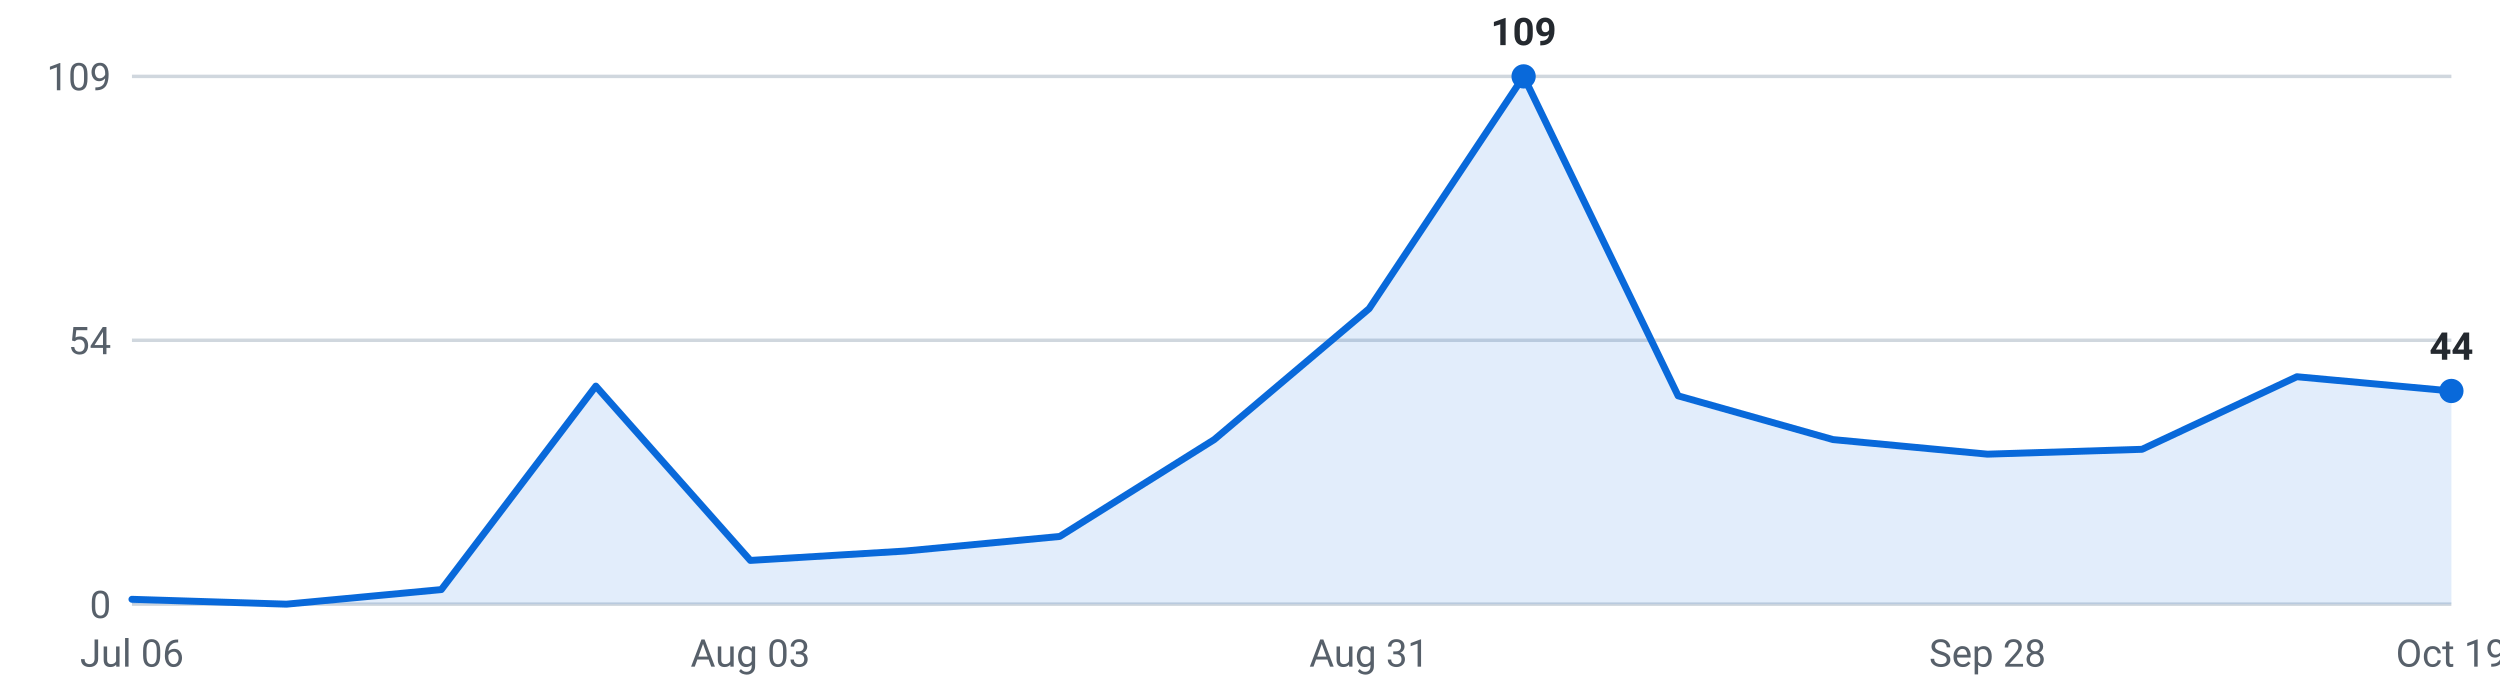
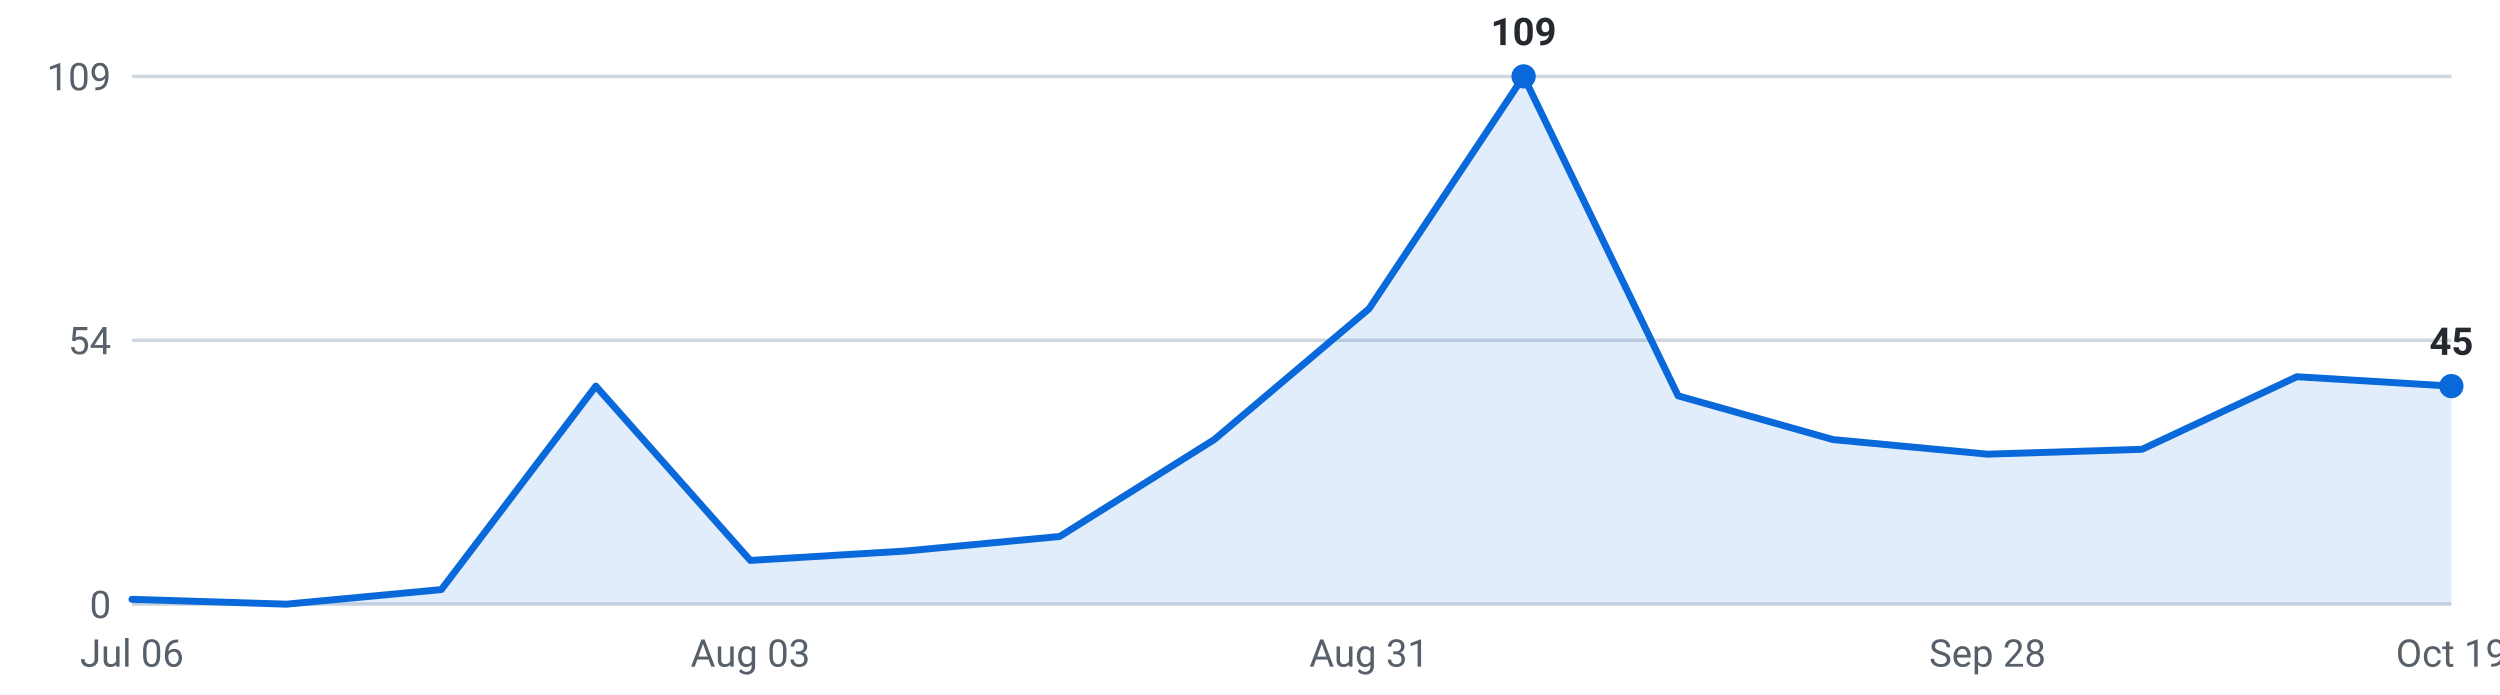
<svg xmlns="http://www.w3.org/2000/svg" viewBox="0 0 720 200" width="720" height="200" role="img" aria-label="Internships posted per week, last 16 weeks">
  <g font-family="-apple-system,Segoe UI,Roboto,sans-serif" font-size="11">
    <line x1="38" y1="174.0" x2="706" y2="174.0" stroke="#d0d7de" stroke-width="1" />
    <text x="32" y="178.0" text-anchor="end" fill="#57606a">0</text>
    <line x1="38" y1="98.0" x2="706" y2="98.0" stroke="#d0d7de" stroke-width="1" />
    <text x="32" y="102.0" text-anchor="end" fill="#57606a">54</text>
    <line x1="38" y1="22.0" x2="706" y2="22.0" stroke="#d0d7de" stroke-width="1" />
    <text x="32" y="26.0" text-anchor="end" fill="#57606a">109</text>
-     <path d="M38.0,174 L38.0,172.6 L82.5,174.0 L127.1,169.8 L171.6,111.2 L216.1,161.4 L260.7,158.7 L305.2,154.5 L349.7,126.6 L394.3,88.9 L438.8,22.0 L483.3,114.0 L527.9,126.6 L572.4,130.8 L616.9,129.4 L661.5,108.5 L706.0,112.6 L706.0,174 Z" fill="#0969da" fill-opacity="0.12" />
-     <polyline points="38.0,172.6 82.5,174.0 127.1,169.8 171.6,111.2 216.1,161.4 260.7,158.7 305.2,154.5 349.7,126.6 394.3,88.9 438.8,22.0 483.3,114.0 527.9,126.6 572.4,130.8 616.9,129.4 661.5,108.5 706.0,112.6" fill="none" stroke="#0969da" stroke-width="2" stroke-linejoin="round" stroke-linecap="round" />
+     <path d="M38.0,174 L38.0,172.6 L82.5,174.0 L127.1,169.8 L171.6,111.2 L216.1,161.4 L260.7,158.7 L305.2,154.5 L349.7,126.6 L394.3,88.9 L438.8,22.0 L483.3,114.0 L527.9,126.6 L572.4,130.8 L616.9,129.4 L661.5,108.5 L706.0,111.2 L706.0,174 Z" fill="#0969da" fill-opacity="0.12" />
+     <polyline points="38.0,172.6 82.5,174.0 127.1,169.8 171.6,111.2 216.1,161.4 260.7,158.7 305.2,154.5 349.7,126.6 394.3,88.9 438.8,22.0 483.3,114.0 527.9,126.6 572.4,130.8 616.9,129.4 661.5,108.5 706.0,111.2" fill="none" stroke="#0969da" stroke-width="2" stroke-linejoin="round" stroke-linecap="round" />
    <circle cx="438.8" cy="22.0" r="3.5" fill="#0969da" />
    <text x="438.8" y="13.0" text-anchor="middle" fill="#24292f" font-weight="600">109</text>
-     <circle cx="706.0" cy="112.6" r="3.5" fill="#0969da" />
-     <text x="706.0" y="103.6" text-anchor="middle" fill="#24292f" font-weight="600">44</text>
+     <circle cx="706.0" cy="111.2" r="3.5" fill="#0969da" />
+     <text x="706.0" y="102.2" text-anchor="middle" fill="#24292f" font-weight="600">45</text>
    <text x="38.0" y="192" text-anchor="middle" fill="#57606a">Jul 06</text>
    <text x="216.1" y="192" text-anchor="middle" fill="#57606a">Aug 03</text>
    <text x="394.3" y="192" text-anchor="middle" fill="#57606a">Aug 31</text>
    <text x="572.4" y="192" text-anchor="middle" fill="#57606a">Sep 28</text>
    <text x="706.0" y="192" text-anchor="middle" fill="#57606a">Oct 19</text>
  </g>
</svg>
